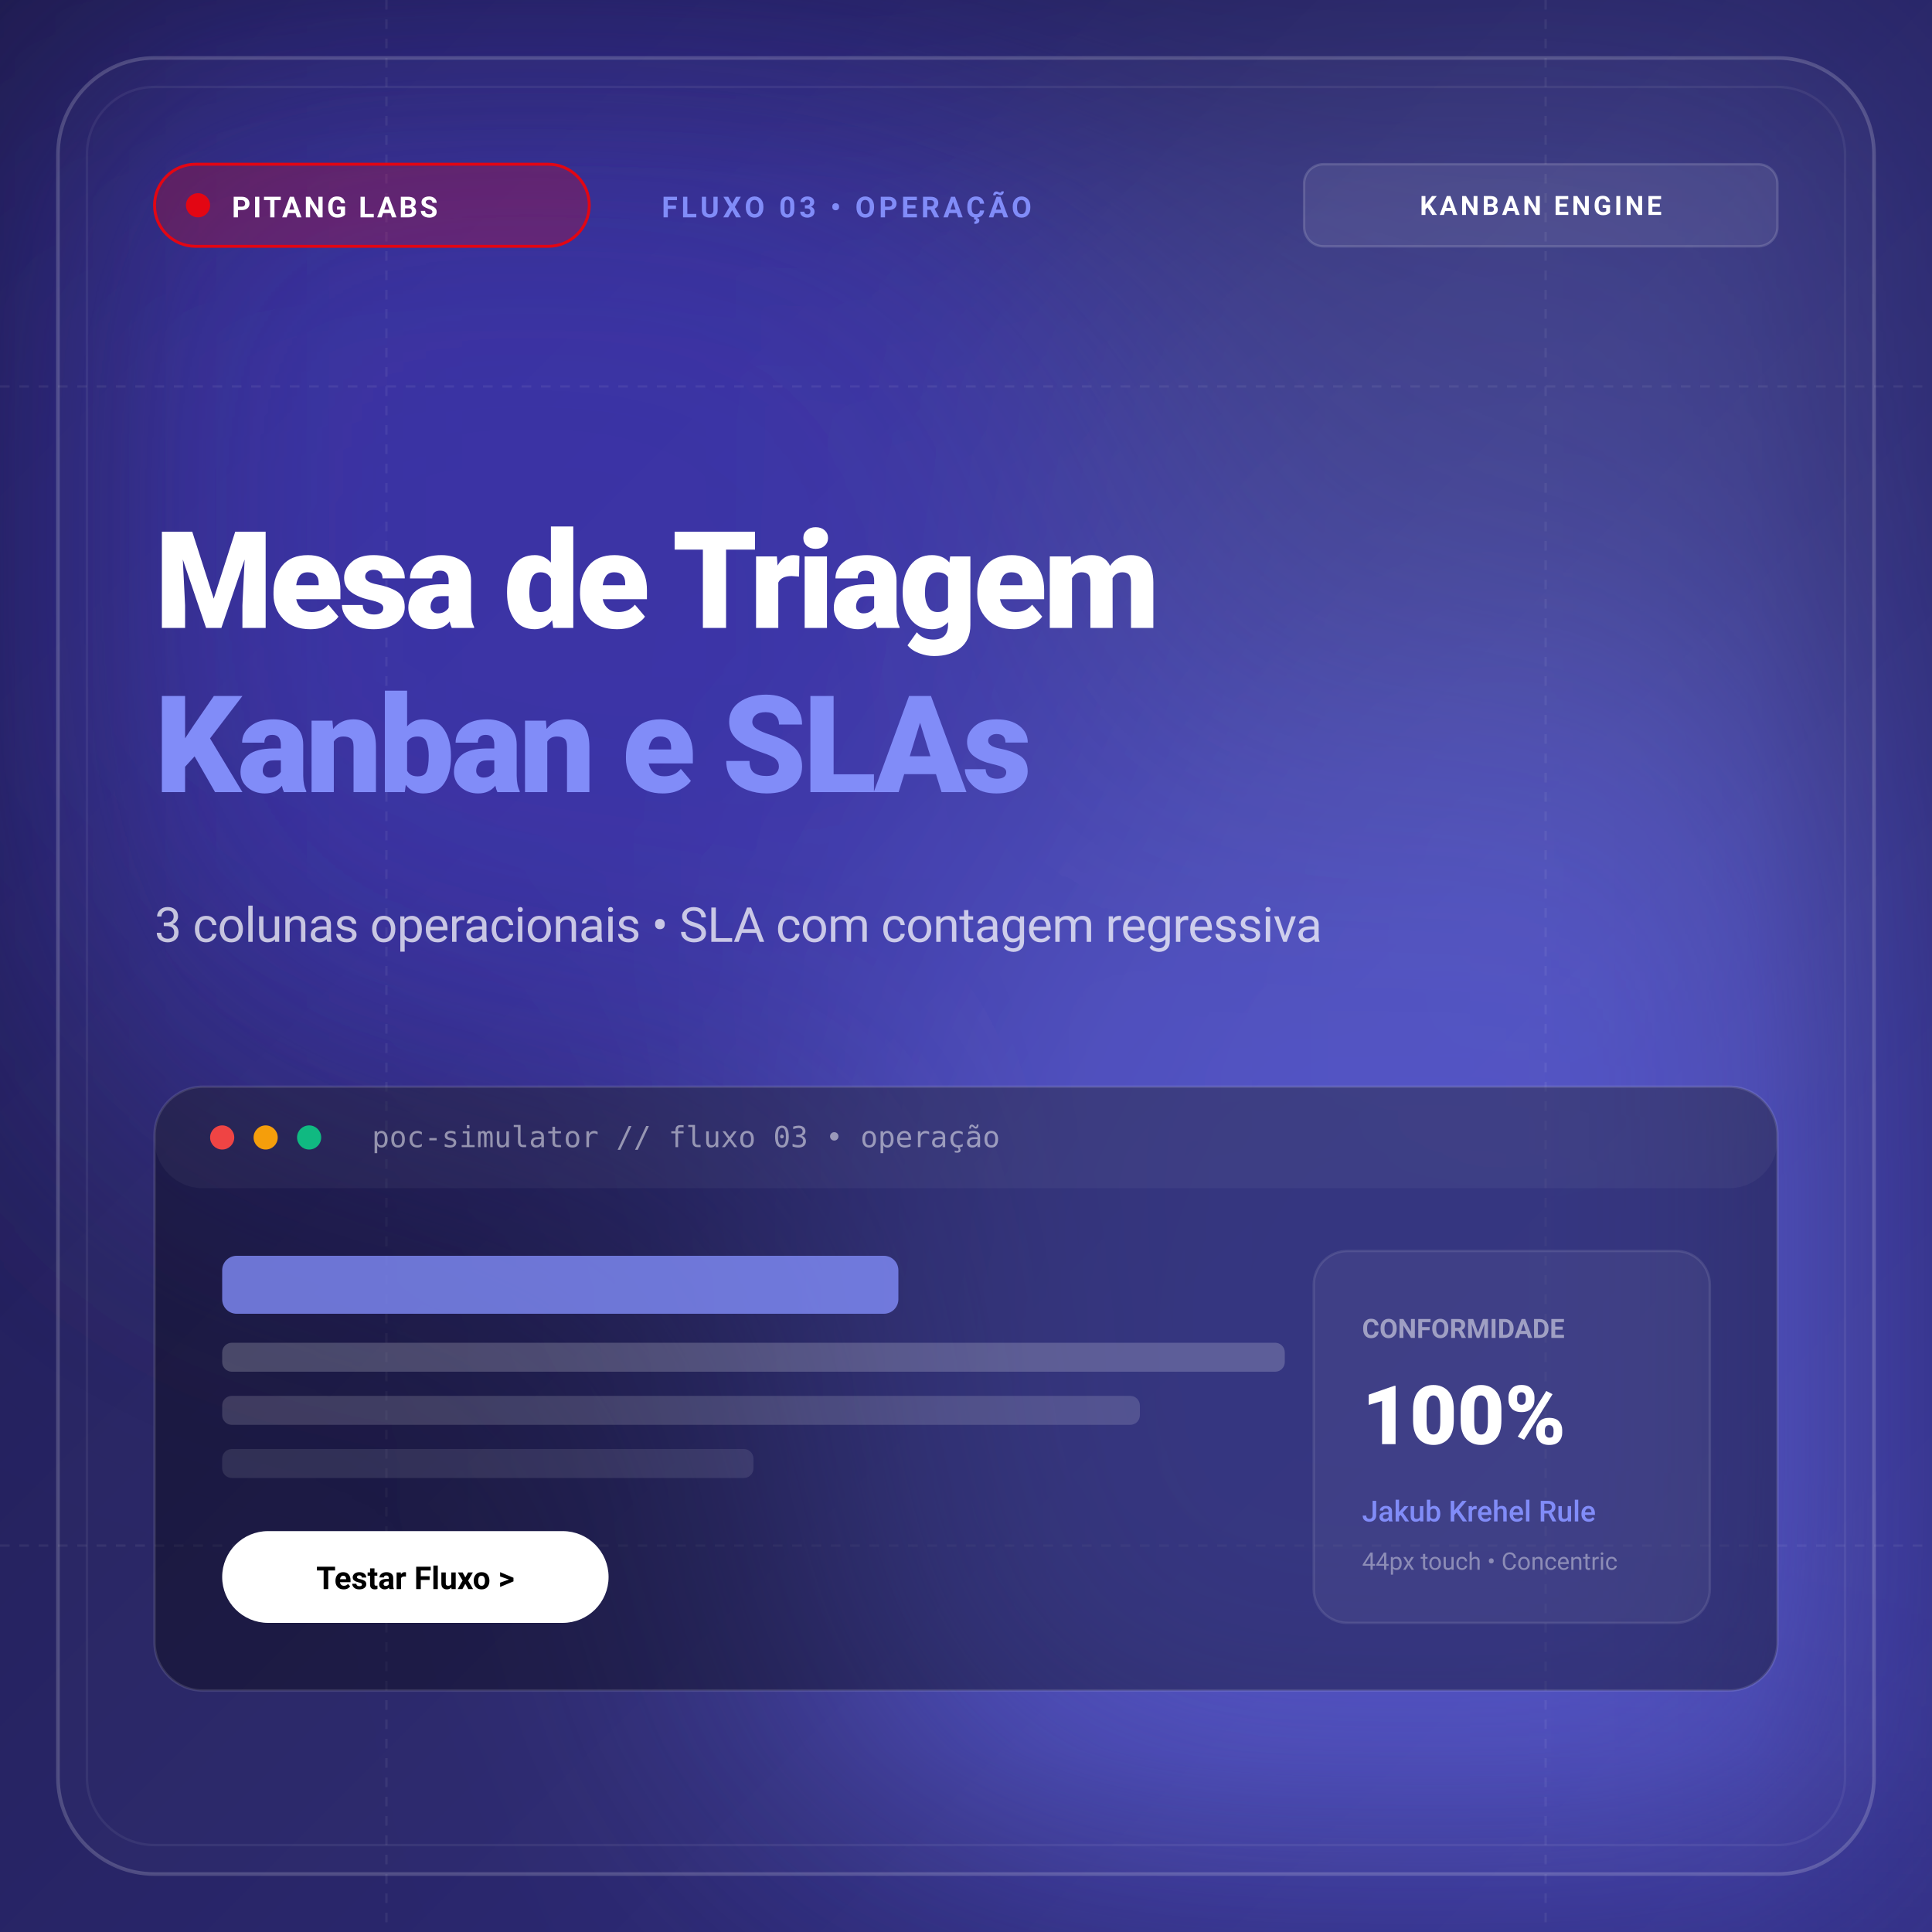
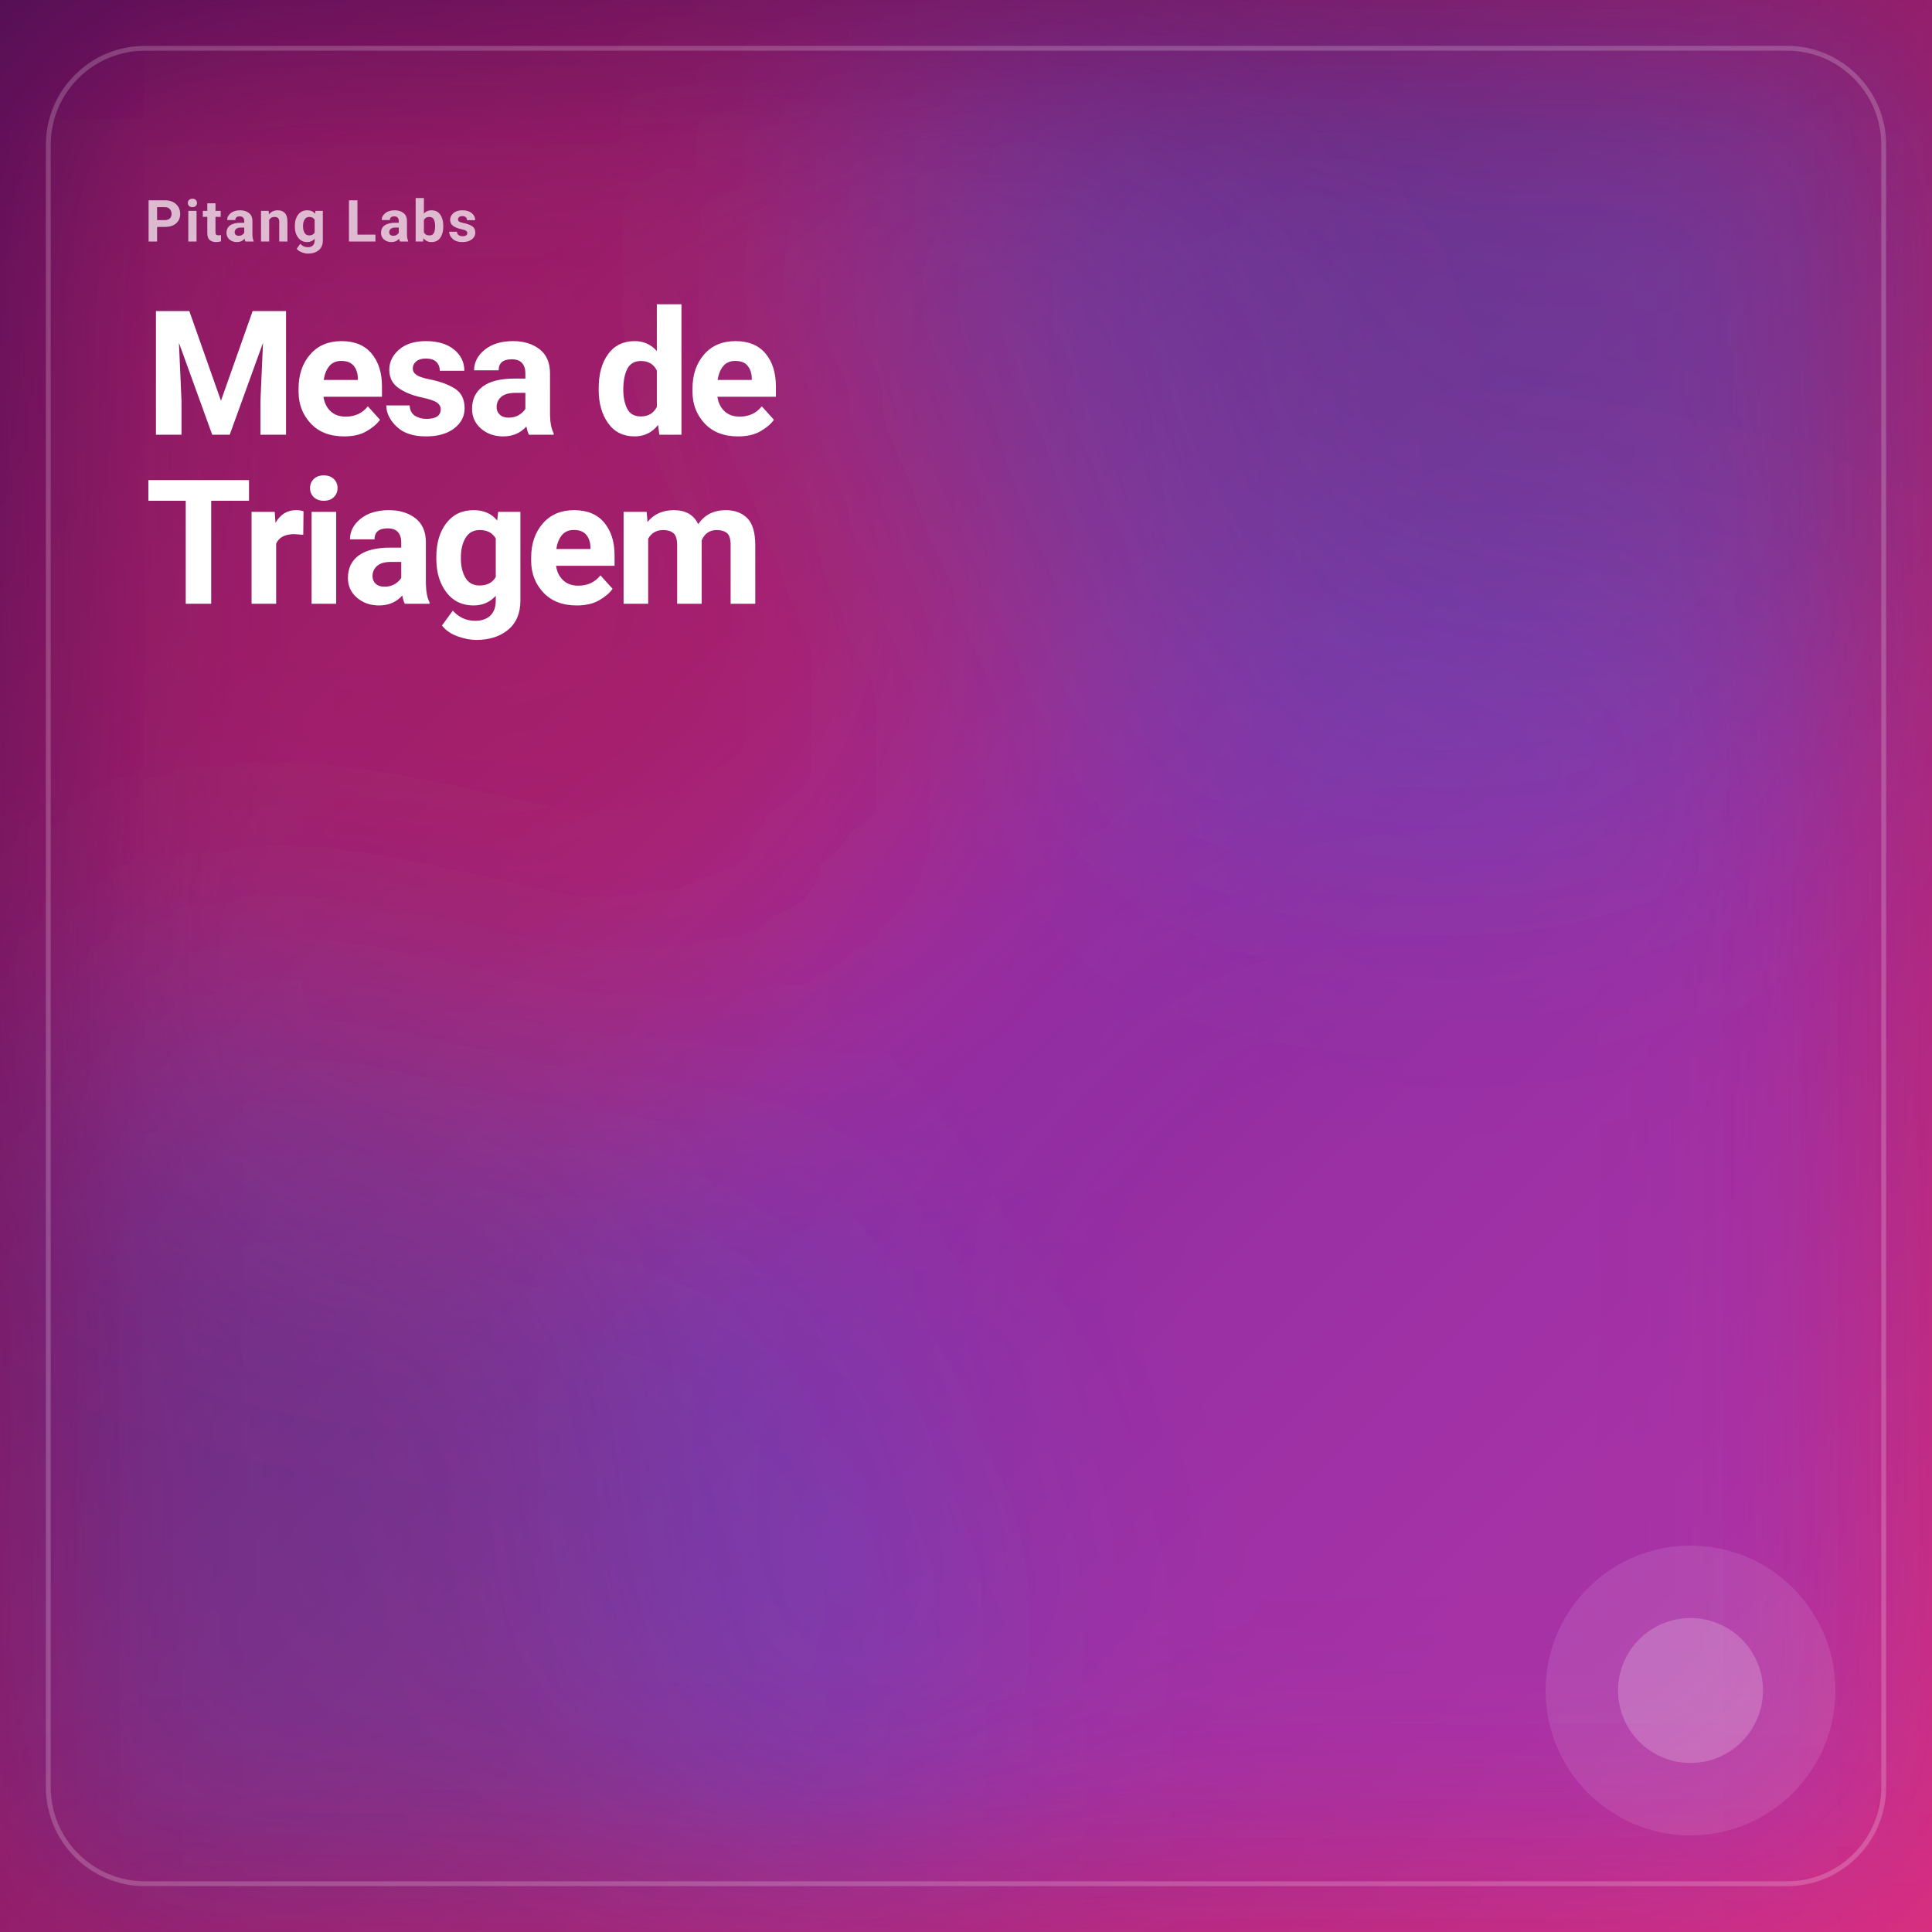
<svg xmlns="http://www.w3.org/2000/svg" width="800" height="800" viewBox="0 0 800 800">
  <defs>
-     <linearGradient id="bg-cover-03.svg" x1="0%" y1="0%" x2="100%" y2="100%">
-       <stop offset="0%" stop-color="#1E1B4B" />
-       <stop offset="100%" stop-color="#312E81" />
+     <filter id="blurcover-03.svg" x="-50%" y="-50%" width="200%" height="200%">
+       <feGaussianBlur in="SourceGraphic" stdDeviation="60" />
+     </filter>
+     <linearGradient id="gradcover-03.svg" x1="0%" y1="0%" x2="100%" y2="100%">
+       <stop offset="0%" style="stop-color:#4a044e;stop-opacity:1" />
+       <stop offset="100%" style="stop-color:#db2777;stop-opacity:1" />
    </linearGradient>
-     <filter id="blur-cover-03.svg" x="-40%" y="-40%" width="180%" height="180%">
-       <feGaussianBlur stdDeviation="80" />
-     </filter>
  </defs>
-   <rect width="800" height="800" fill="url(#bg-cover-03.svg)" />
-   <g filter="url(#blur-cover-03.svg)" opacity="0.65">
-     <circle cx="220" cy="220" r="260" fill="#4338CA" />
-     <circle cx="620" cy="580" r="300" fill="#6366F1" />
-     <circle cx="640" cy="180" r="200" fill="#818CF8" opacity="0.4" />
+   <rect width="800" height="800" fill="url(#gradcover-03.svg)" />
+   <g filter="url(#blurcover-03.svg)" opacity="0.7">
+     <circle cx="200" cy="200" r="300" fill="#db2777" opacity="0.6" />
+     <circle cx="600" cy="600" r="350" fill="#7c3aed" opacity="0.6" />
+     <circle cx="600" cy="100" r="250" fill="#2563eb" opacity="0.5" />
+     <circle cx="100" cy="700" r="300" fill="#2563eb" opacity="0.4" />
  </g>
-   <path d="M 0 160 L 800 160 M 0 640 L 800 640 M 160 0 L 160 800 M 640 0 L 640 800" stroke="rgba(255,255,255,0.06)" stroke-width="1" stroke-dasharray="4 4" />
-   <rect x="24" y="24" width="752" height="752" rx="40" fill="rgba(255,255,255,0.02)" stroke="rgba(255,255,255,0.18)" stroke-width="1.5" />
-   <rect x="36" y="36" width="728" height="728" rx="28" fill="none" stroke="rgba(255,255,255,0.06)" stroke-width="1" />
-   <g transform="translate(64, 68)">
-     <rect width="180" height="34" rx="17" fill="rgba(227,6,19,0.25)" stroke="#E30613" stroke-width="1.2" />
-     <circle cx="18" cy="17" r="5" fill="#E30613" />
-     <text x="32" y="22" font-family="-apple-system, BlinkMacSystemFont, 'Segoe UI', Roboto, sans-serif" font-size="12" font-weight="700" fill="#FFFFFF" letter-spacing="1">PITANG LABS</text>
-     <text x="210" y="22" font-family="-apple-system, BlinkMacSystemFont, 'Segoe UI', Roboto, sans-serif" font-size="12" font-weight="600" fill="#818CF8" letter-spacing="1.5">FLUXO 03 • OPERAÇÃO</text>
-   </g>
-   <g transform="translate(540, 68)">
-     <rect width="196" height="34" rx="8" fill="rgba(255,255,255,0.08)" stroke="rgba(255,255,255,0.15)" stroke-width="1" />
-     <text x="98" y="21" text-anchor="middle" font-family="-apple-system, BlinkMacSystemFont, 'Segoe UI', Roboto, sans-serif" font-size="11" font-weight="700" fill="#FFFFFF" letter-spacing="1.2">KANBAN ENGINE</text>
-   </g>
-   <g transform="translate(64, 260)" fill="#FFFFFF" font-family="-apple-system, BlinkMacSystemFont, 'Segoe UI', Roboto, sans-serif">
-     <text x="0" y="0" font-size="56" font-weight="800" letter-spacing="-1.5">Mesa de Triagem</text>
-     <text x="0" y="68" font-size="56" font-weight="800" letter-spacing="-1.5" fill="#818CF8">Kanban e SLAs</text>
-     <text x="0" y="130" font-size="20" font-weight="400" fill="rgba(255,255,255,0.72)" letter-spacing="-0.2">3 colunas operacionais • SLA com contagem regressiva</text>
-   </g>
-   <g transform="translate(64, 450)">
-     <rect width="672" height="250" rx="20" fill="rgba(0,0,0,0.35)" stroke="rgba(255,255,255,0.12)" stroke-width="1" />
-     <rect x="0" y="0" width="672" height="42" rx="20" fill="rgba(255,255,255,0.04)" />
-     <circle cx="28" cy="21" r="5" fill="#EF4444" />
-     <circle cx="46" cy="21" r="5" fill="#F59E0B" />
-     <circle cx="64" cy="21" r="5" fill="#10B981" />
-     <text x="90" y="25" font-family="monospace" font-size="12" fill="rgba(255,255,255,0.5)">poc-simulator // fluxo 03 • operação</text>
-     <rect x="28" y="70" width="280" height="24" rx="6" fill="#818CF8" opacity="0.8" />
-     <rect x="28" y="106" width="440" height="12" rx="4" fill="rgba(255,255,255,0.2)" />
-     <rect x="28" y="128" width="380" height="12" rx="4" fill="rgba(255,255,255,0.15)" />
-     <rect x="28" y="150" width="220" height="12" rx="4" fill="rgba(255,255,255,0.1)" />
-     <rect x="28" y="184" width="160" height="38" rx="19" fill="#FFFFFF" />
-     <text x="108" y="208" text-anchor="middle" font-family="-apple-system, BlinkMacSystemFont, 'Segoe UI', Roboto, sans-serif" font-size="13" font-weight="700" fill="#000000">Testar Fluxo &gt;</text>
-     <g transform="translate(480, 68)">
-       <rect width="164" height="154" rx="14" fill="rgba(255,255,255,0.05)" stroke="rgba(255,255,255,0.1)" stroke-width="1" />
-       <text x="20" y="36" font-family="-apple-system, BlinkMacSystemFont, 'Segoe UI', Roboto, sans-serif" font-size="11" font-weight="600" fill="rgba(255,255,255,0.5)">CONFORMIDADE</text>
-       <text x="20" y="80" font-family="-apple-system, BlinkMacSystemFont, 'Segoe UI', Roboto, sans-serif" font-size="34" font-weight="800" fill="#FFFFFF" style="font-variant-numeric: tabular-nums">100%</text>
-       <text x="20" y="112" font-family="-apple-system, BlinkMacSystemFont, 'Segoe UI', Roboto, sans-serif" font-size="12" font-weight="500" fill="#818CF8">Jakub Krehel Rule</text>
-       <text x="20" y="132" font-family="-apple-system, BlinkMacSystemFont, 'Segoe UI', Roboto, sans-serif" font-size="10" font-weight="400" fill="rgba(255,255,255,0.4)">44px touch • Concentric</text>
-     </g>
+   <rect width="800" height="800" fill="rgba(255,255,255,0.03)" />
+   <rect x="20" y="20" width="760" height="760" rx="40" fill="none" stroke="rgba(255,255,255,0.2)" stroke-width="2" />
+   <g fill="white" font-family="-apple-system, BlinkMacSystemFont, 'Segoe UI', Roboto, Helvetica, Arial, sans-serif">
+     <text x="60" y="100" font-size="24" opacity="0.7" font-weight="600" letter-spacing="1">Pitang Labs</text>
+     <text x="60" y="180" font-size="72" font-weight="700" letter-spacing="-2">Mesa de</text>
+     <text x="60" y="250" font-size="72" font-weight="700" letter-spacing="-2">Triagem</text>
+     <circle cx="700" cy="700" r="60" fill="rgba(255,255,255,0.1)" />
+     <circle cx="700" cy="700" r="30" fill="rgba(255,255,255,0.2)" />
  </g>
</svg>
